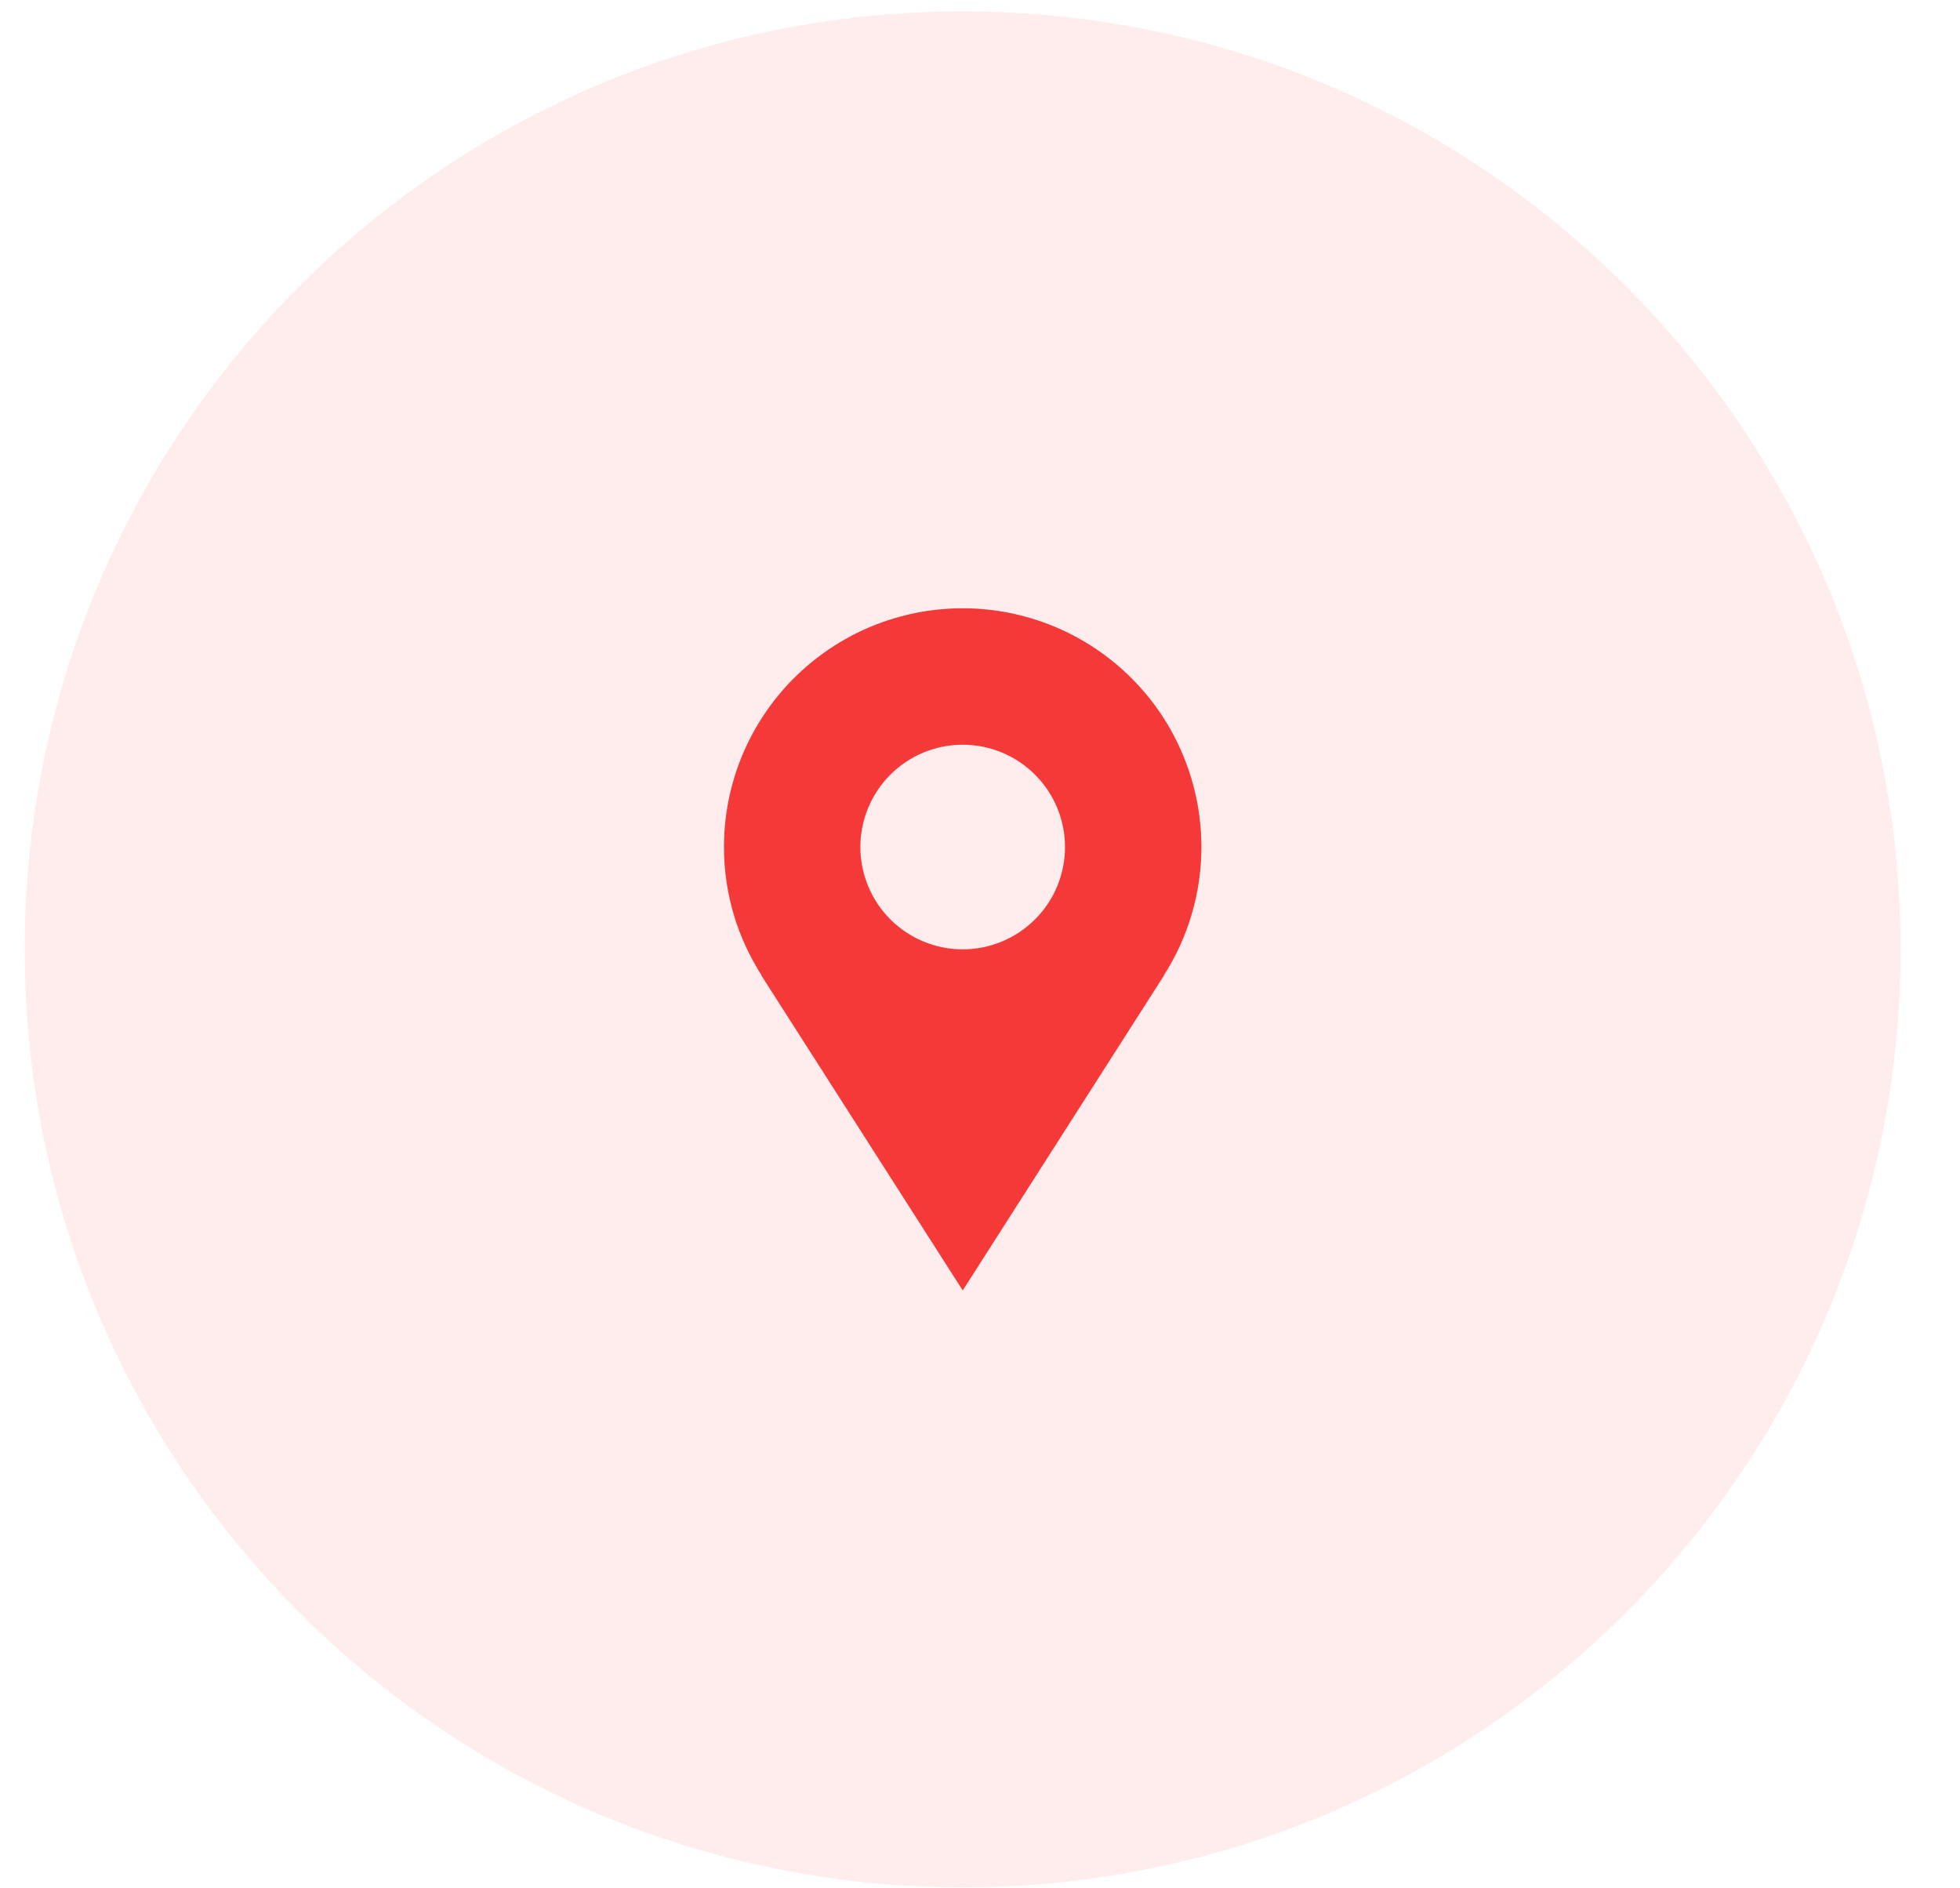
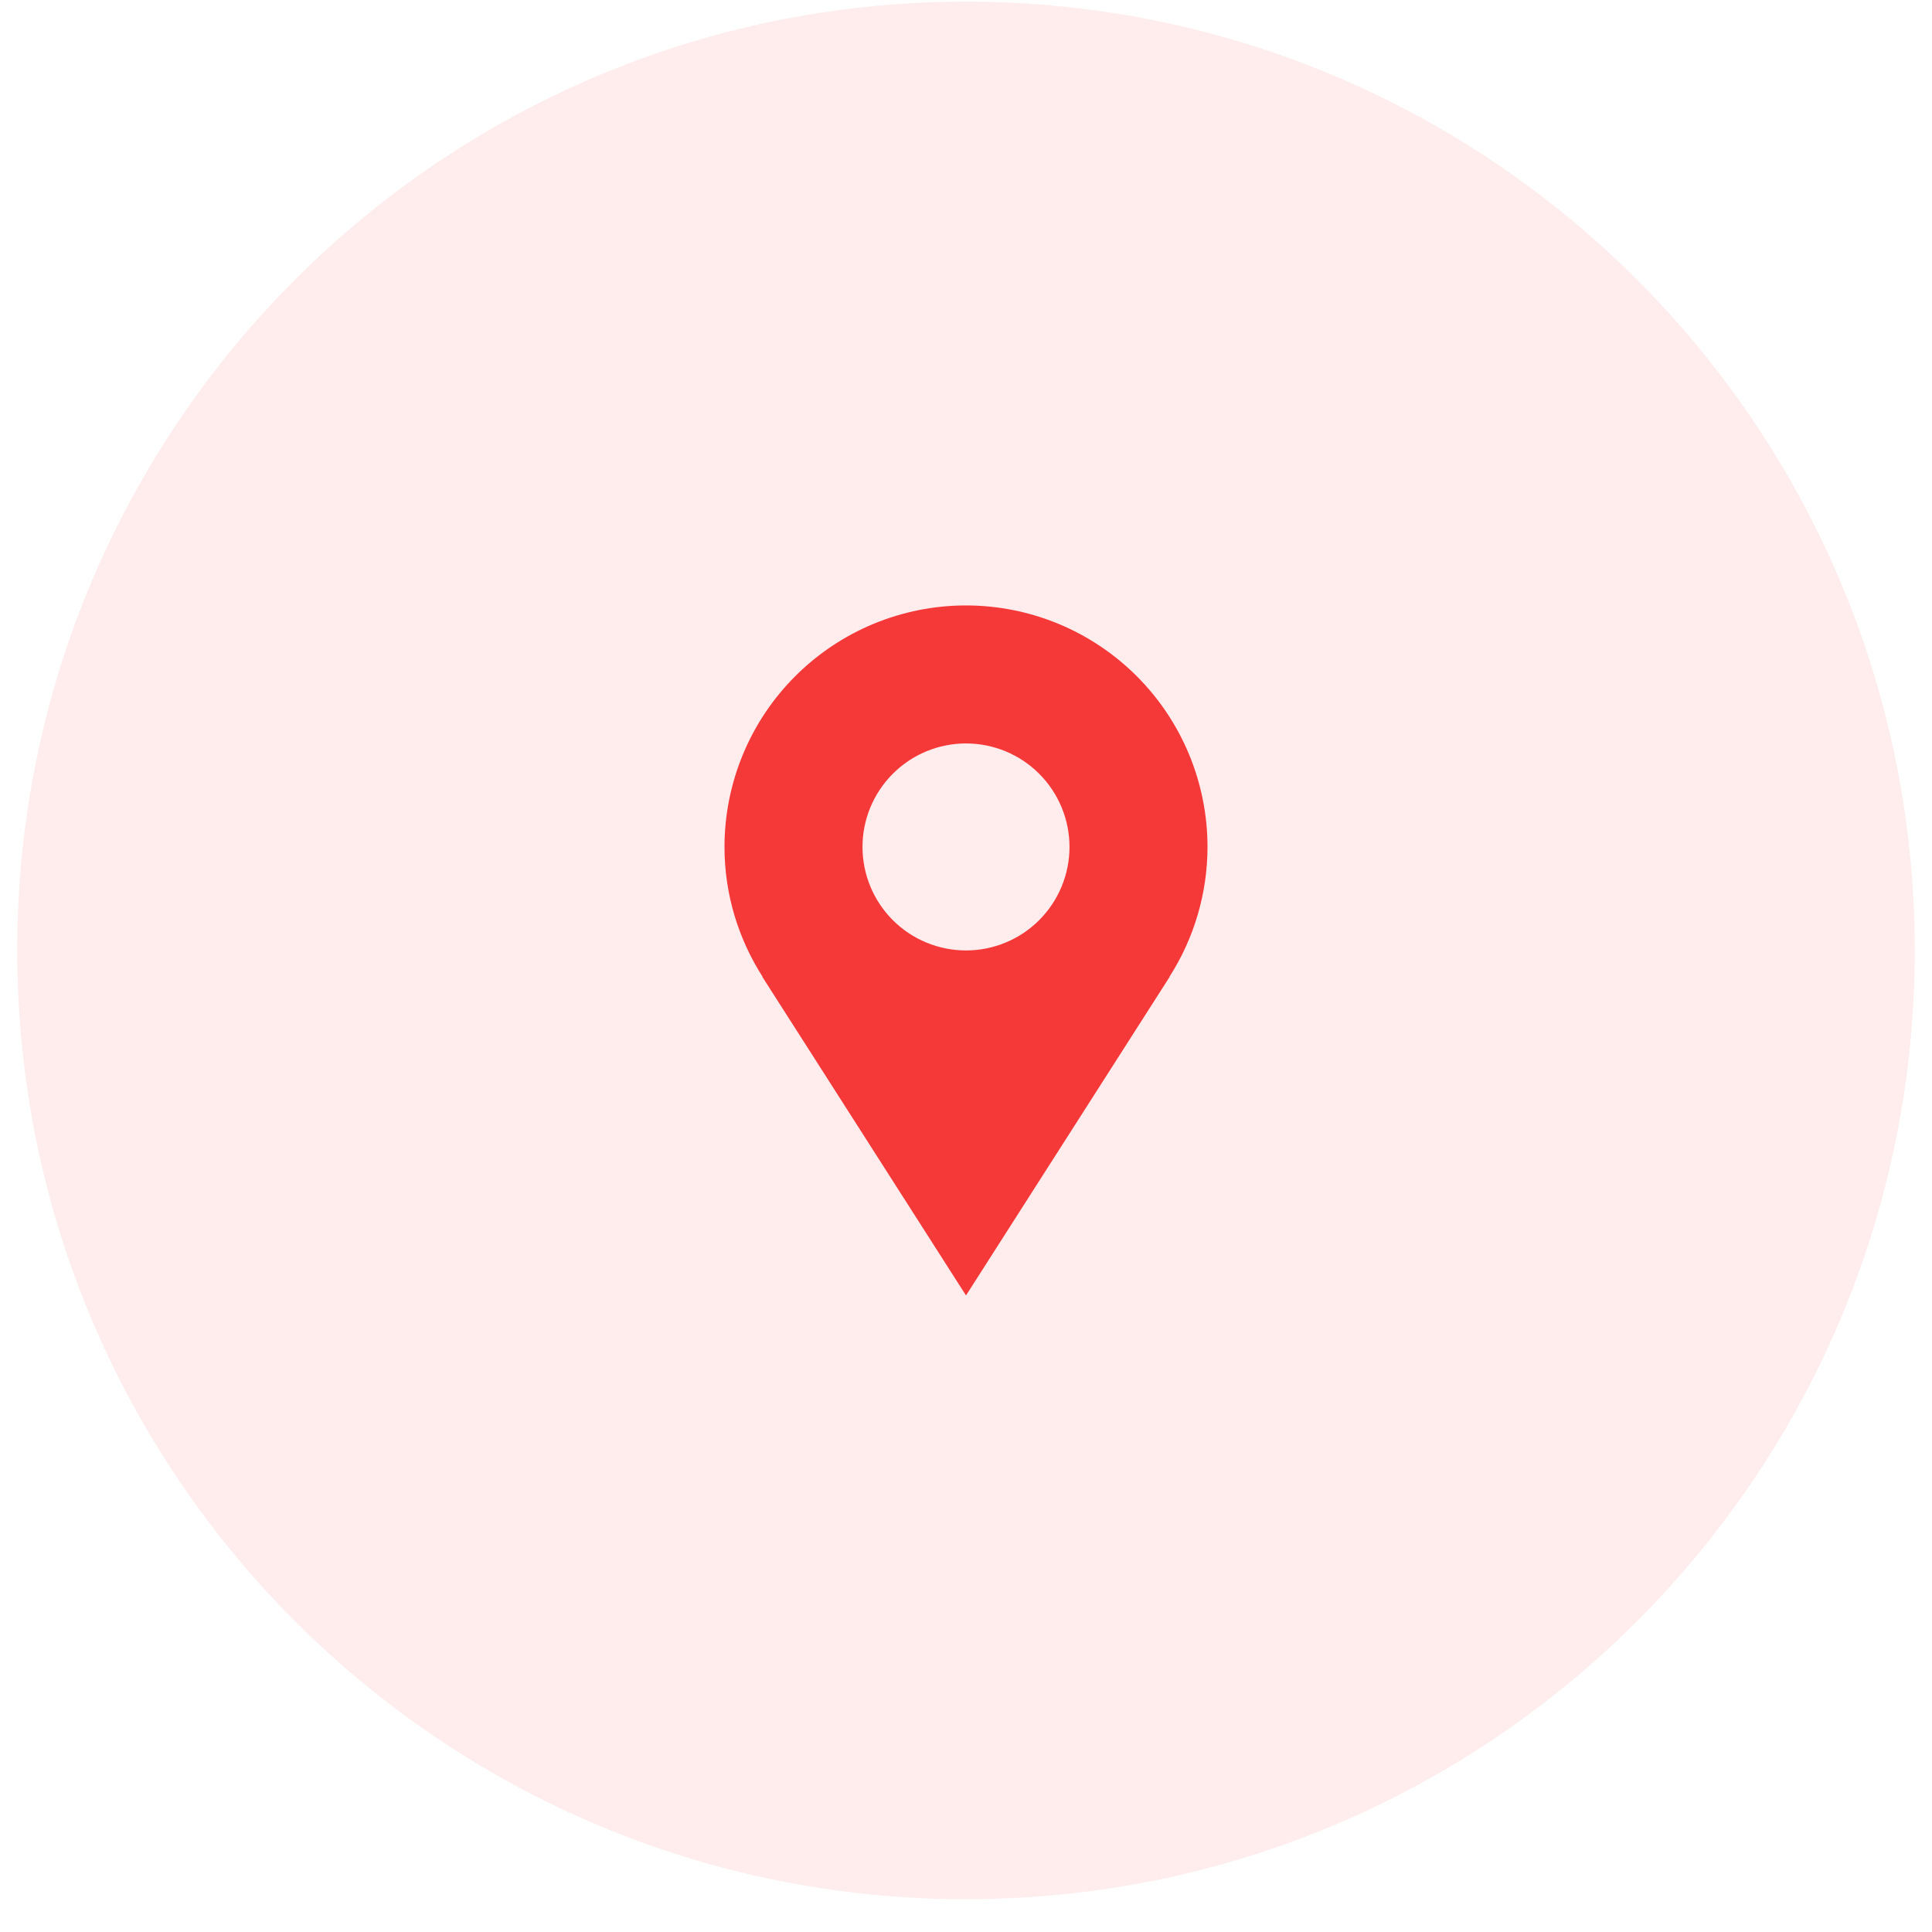
- <svg xmlns="http://www.w3.org/2000/svg" width="27" height="26" viewBox="0 0 27 26" fill="none">
-   <rect x="0.341" y="0.157" width="25.84" height="25.84" rx="12.92" fill="#FFECEC" />
-   <path d="M16.55 11.668C16.55 11.236 16.465 10.808 16.3 10.409C16.135 10.01 15.893 9.647 15.587 9.342C15.282 9.037 14.919 8.794 14.52 8.629C14.121 8.464 13.694 8.379 13.262 8.379C12.83 8.379 12.402 8.464 12.003 8.629C11.604 8.794 11.242 9.037 10.936 9.342C10.631 9.647 10.389 10.01 10.223 10.409C10.058 10.808 9.973 11.236 9.973 11.668C9.973 12.319 10.165 12.925 10.492 13.436H10.488C11.597 15.172 13.262 17.775 13.262 17.775L16.035 13.436H16.032C16.37 12.909 16.55 12.295 16.55 11.668ZM13.262 13.077C12.888 13.077 12.529 12.928 12.265 12.664C12.001 12.4 11.852 12.041 11.852 11.668C11.852 11.294 12.001 10.935 12.265 10.671C12.529 10.406 12.888 10.258 13.262 10.258C13.635 10.258 13.994 10.406 14.258 10.671C14.523 10.935 14.671 11.294 14.671 11.668C14.671 12.041 14.523 12.4 14.258 12.664C13.994 12.928 13.635 13.077 13.262 13.077Z" fill="#F53838" />
+ <svg xmlns="http://www.w3.org/2000/svg" width="56" height="56" viewBox="0 0 56 56" fill="none">
+   <rect x="0.5" y="0.049" width="55" height="55" rx="27.5" fill="#FFECEC" />
+   <path d="M35 24.549C35 23.63 34.819 22.72 34.467 21.87C34.115 21.021 33.6 20.25 32.95 19.6C32.3 18.95 31.528 18.434 30.679 18.082C29.829 17.73 28.919 17.549 28 17.549C27.081 17.549 26.171 17.73 25.321 18.082C24.472 18.434 23.7 18.95 23.05 19.6C22.4 20.25 21.885 21.021 21.533 21.87C21.181 22.72 21 23.63 21 24.549C21 25.936 21.41 27.226 22.105 28.314H22.097C24.457 32.009 28 37.549 28 37.549L33.903 28.314H33.896C34.616 27.191 34.999 25.884 35 24.549ZM28 27.549C27.204 27.549 26.441 27.233 25.879 26.671C25.316 26.108 25 25.345 25 24.549C25 23.754 25.316 22.991 25.879 22.428C26.441 21.865 27.204 21.549 28 21.549C28.796 21.549 29.559 21.865 30.121 22.428C30.684 22.991 31 23.754 31 24.549C31 25.345 30.684 26.108 30.121 26.671C29.559 27.233 28.796 27.549 28 27.549Z" fill="#F53838" />
</svg>
